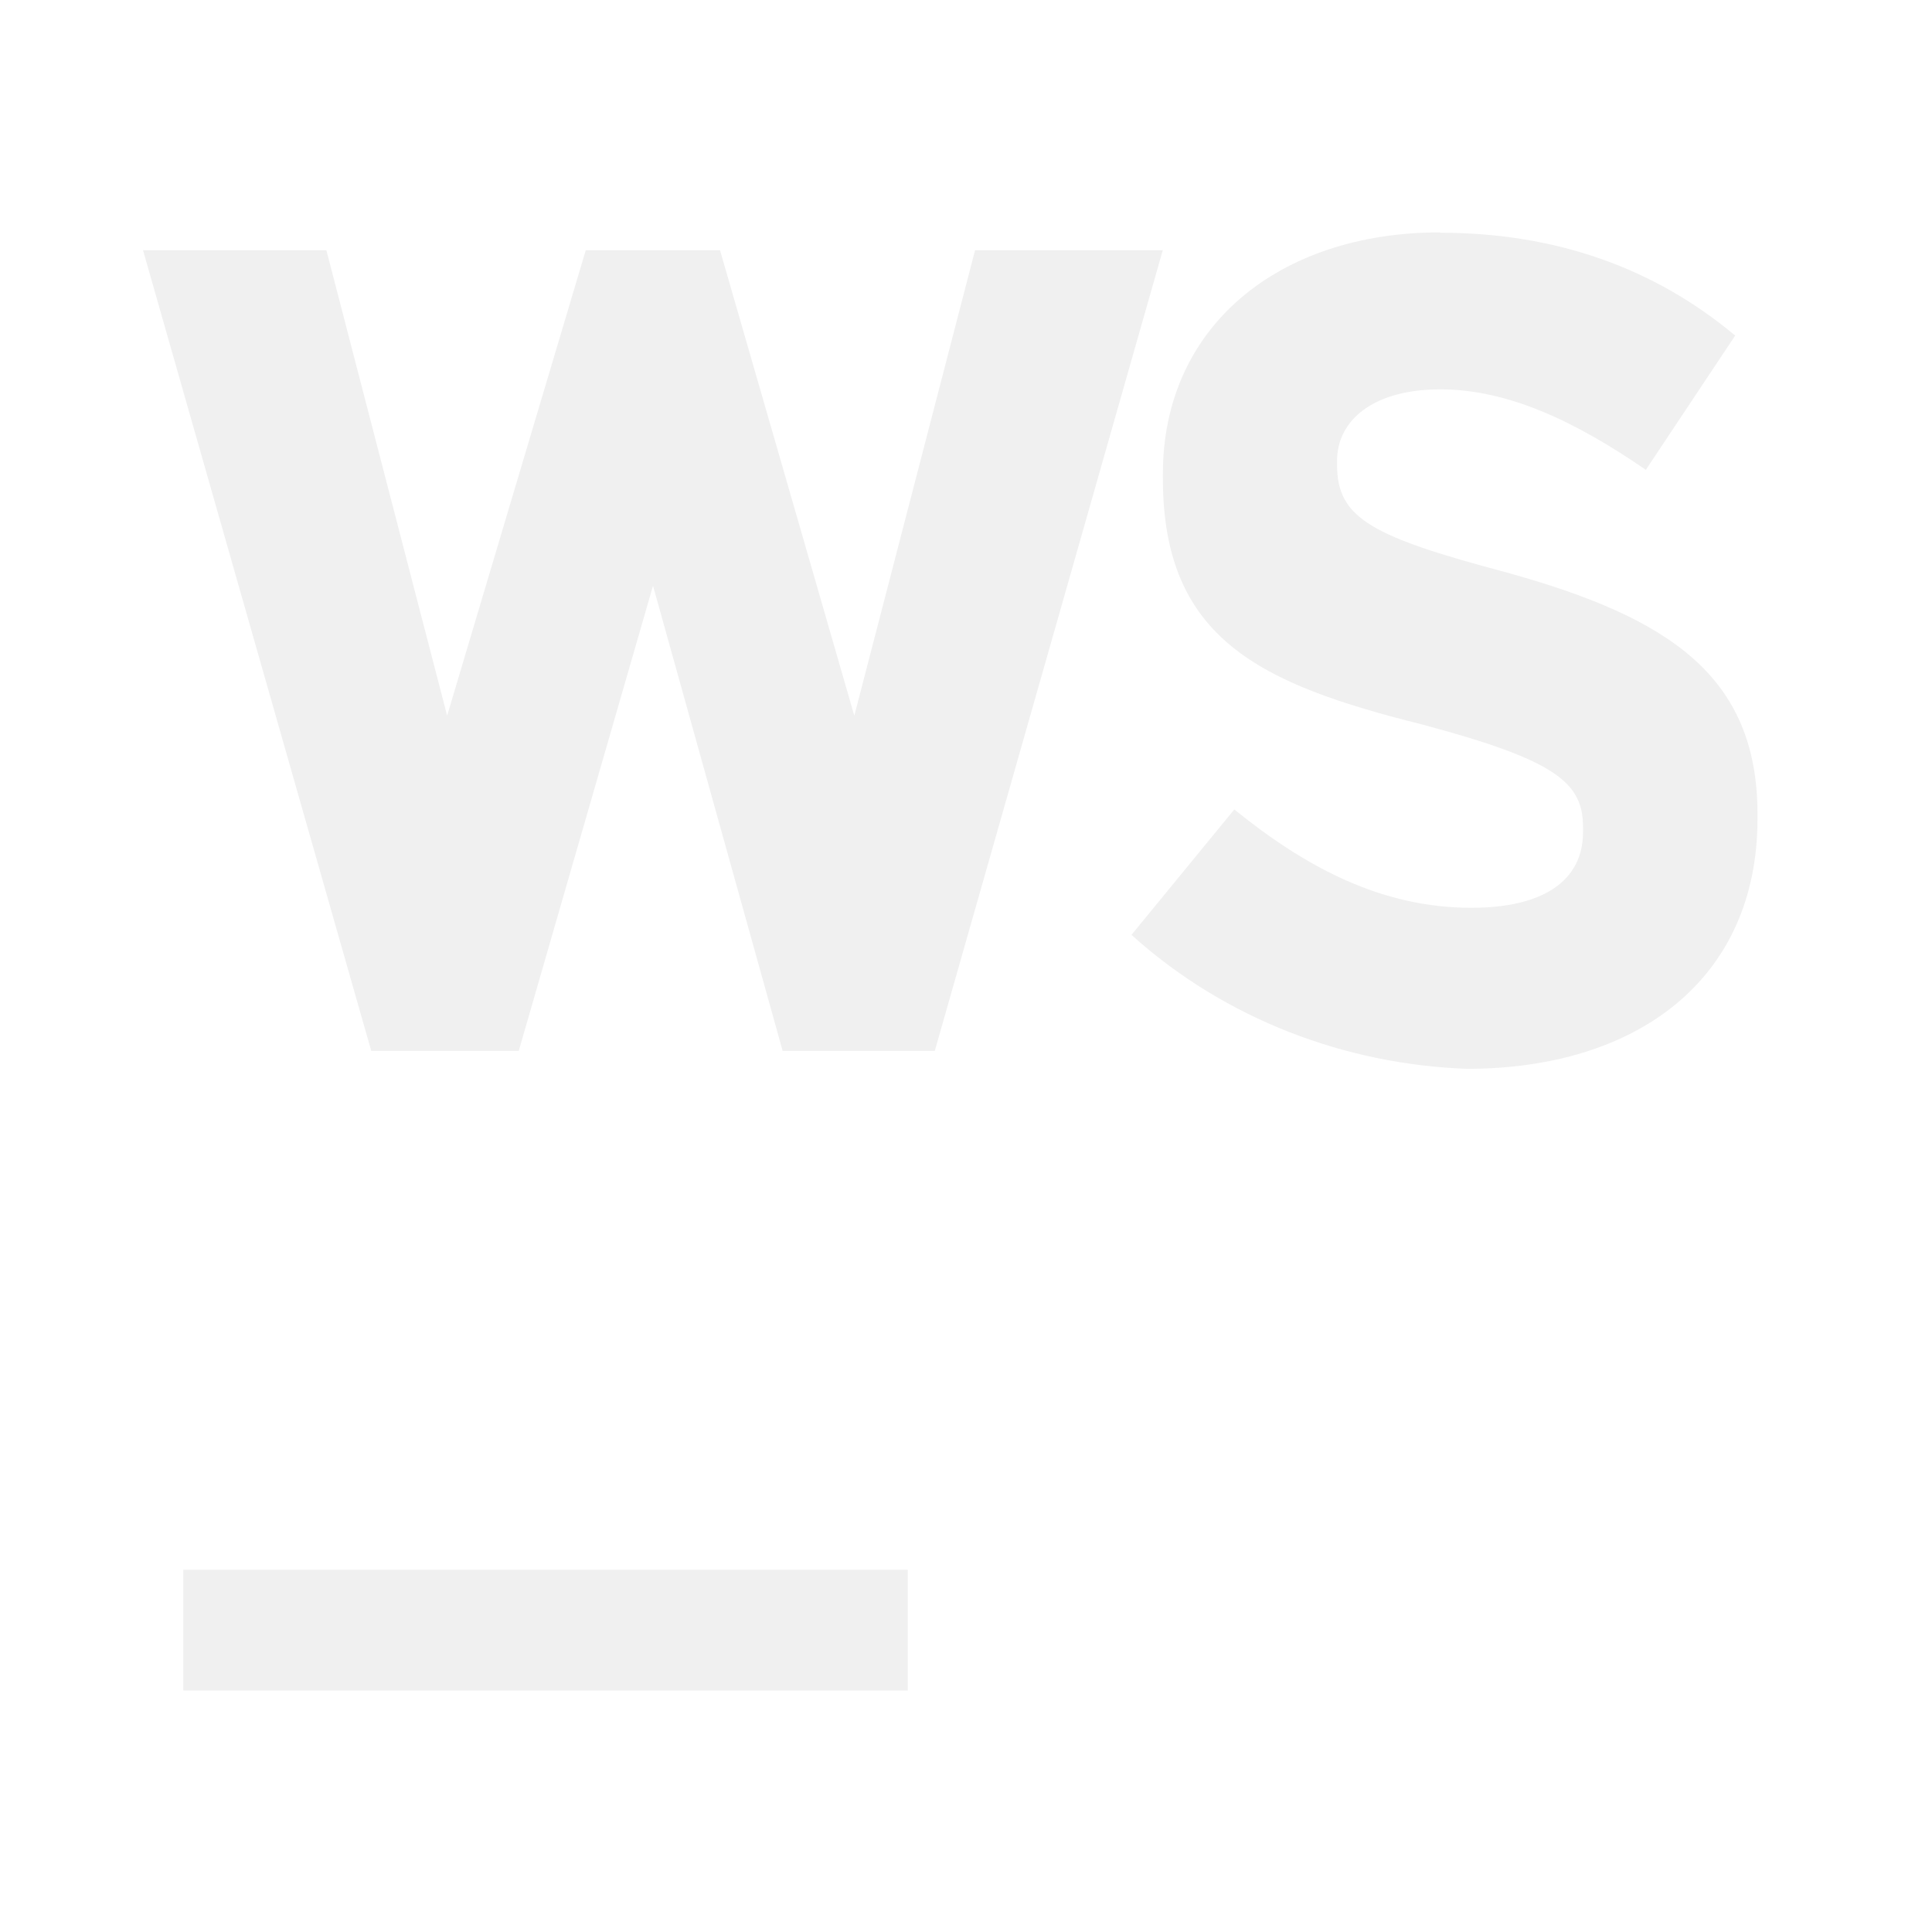
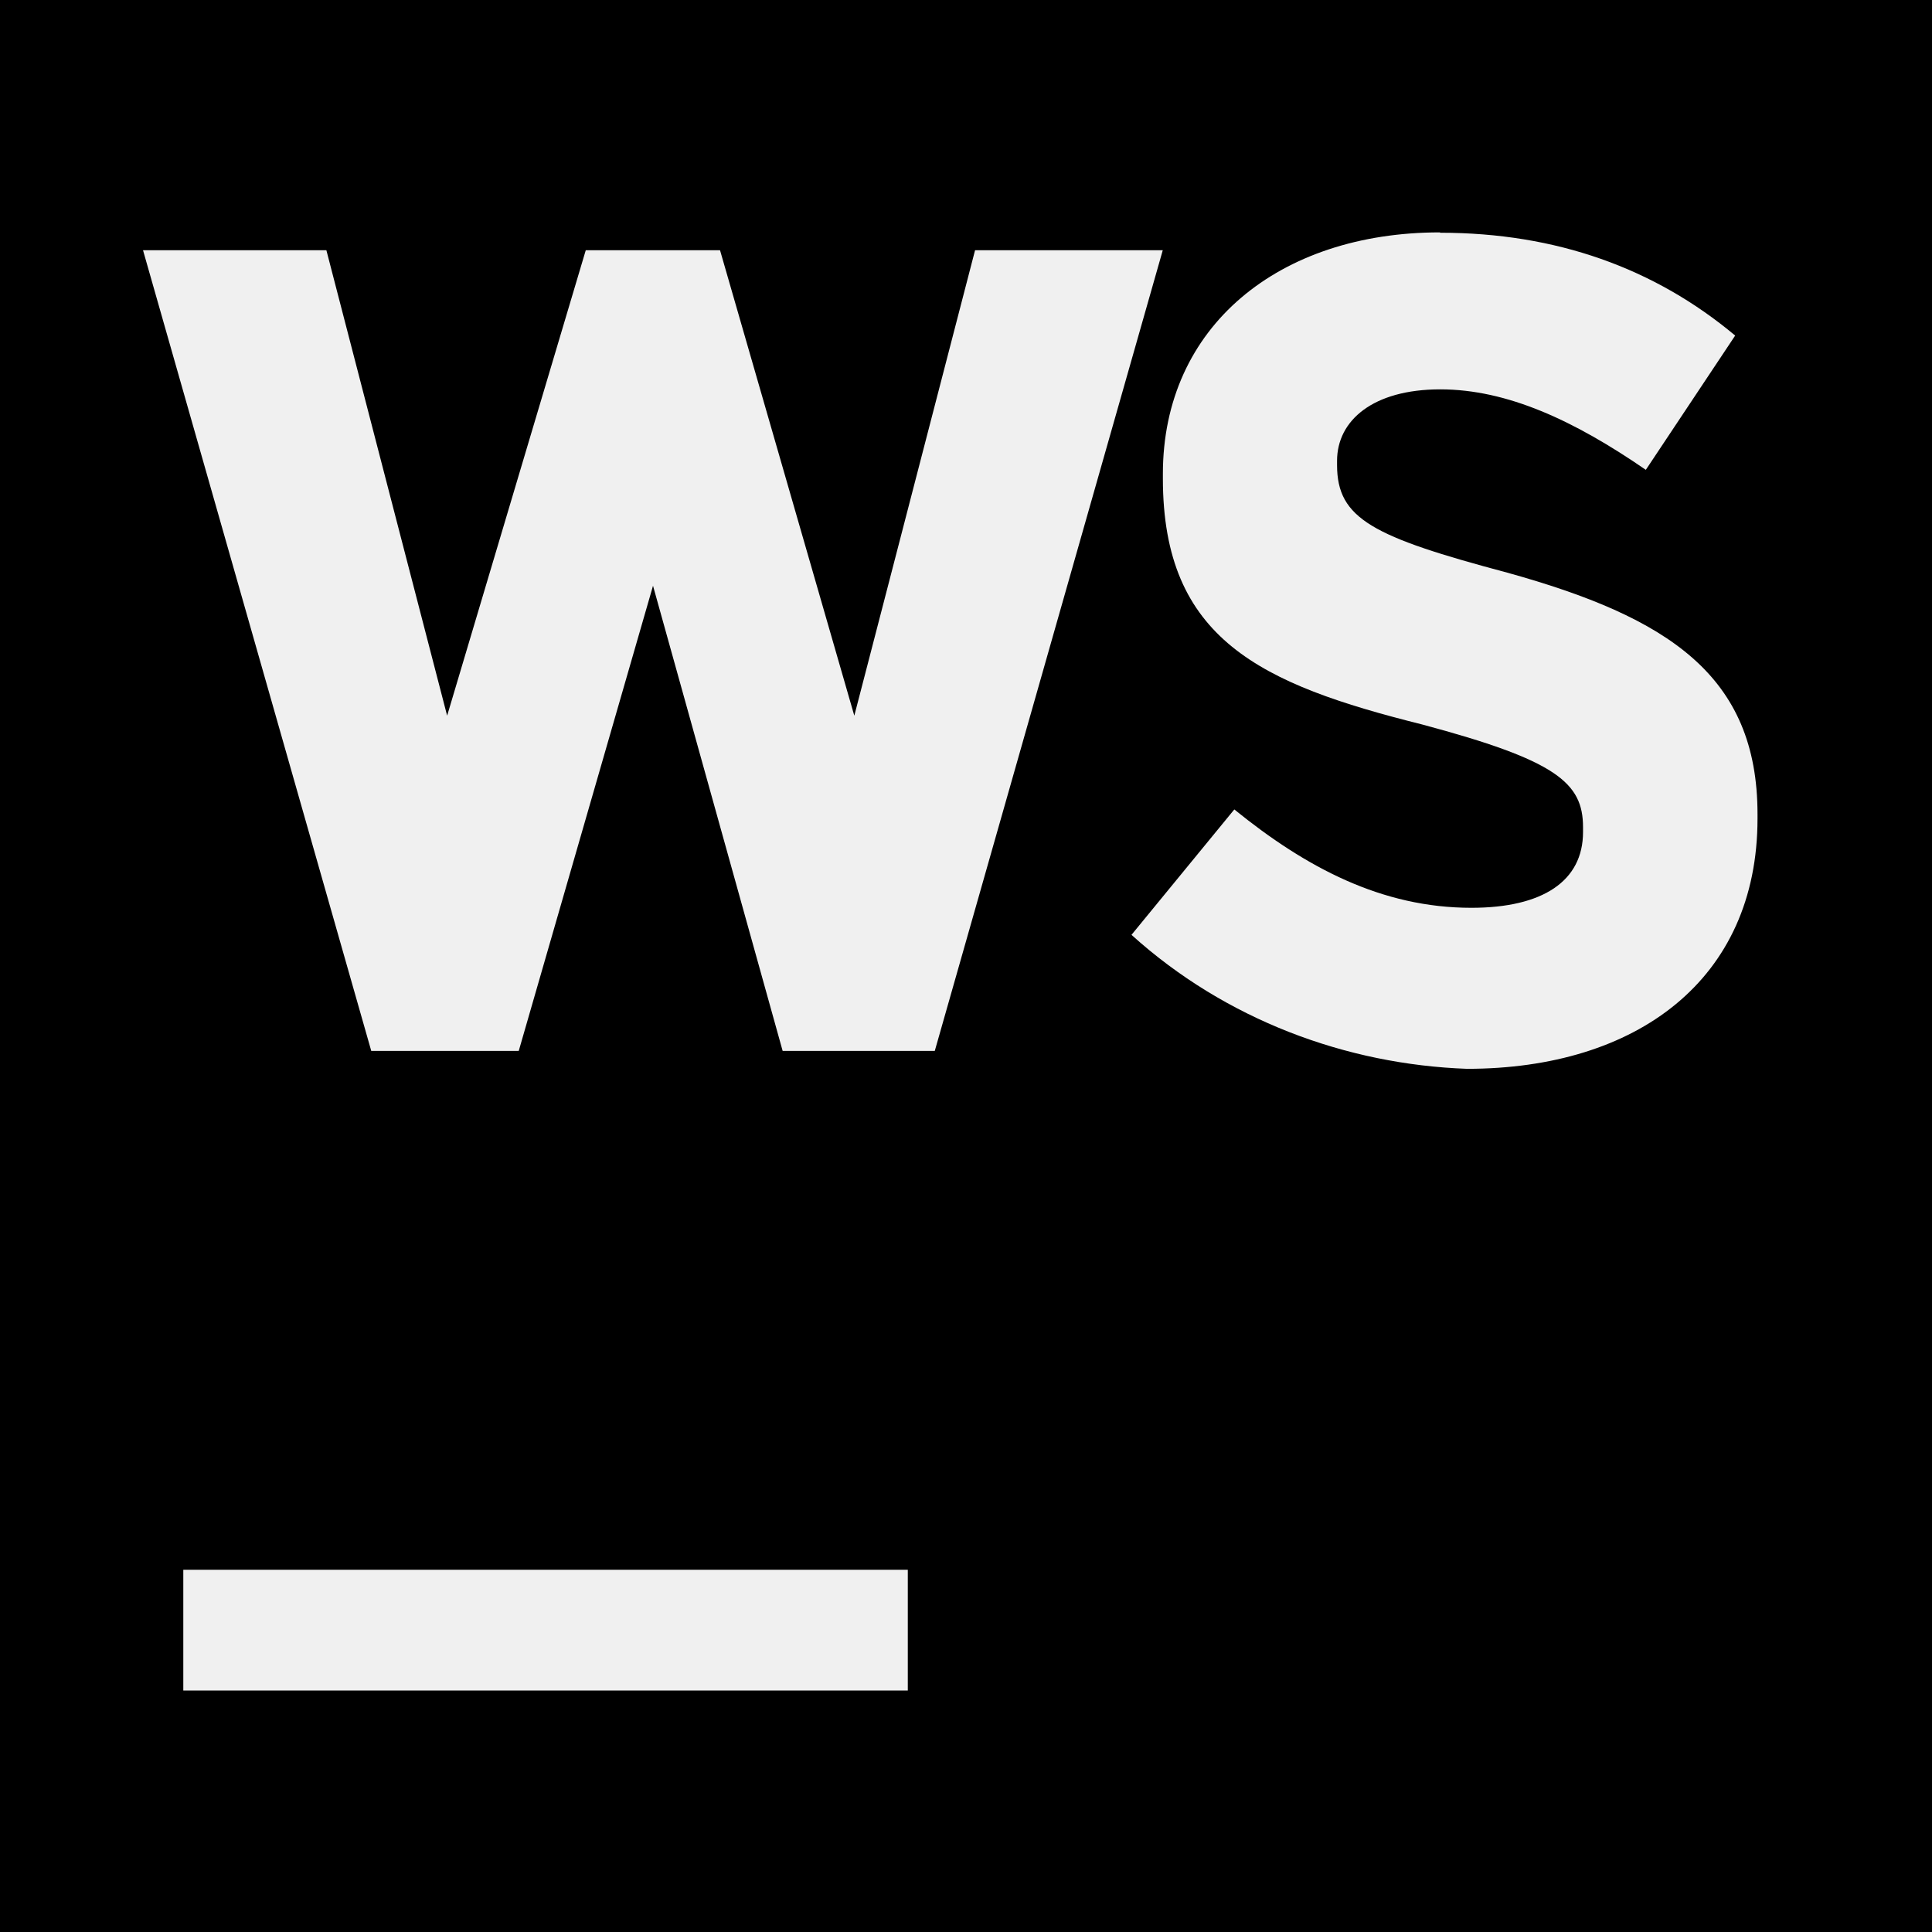
- <svg xmlns="http://www.w3.org/2000/svg" fill="#FFFFFF" width="800px" height="800px" viewBox="0 0 32 32">
+ <svg xmlns="http://www.w3.org/2000/svg" fill="#000000" width="800px" height="800px" viewBox="0 0 32 32">
  <path d="M0 0v32h32v-32zM23.855 3.855c1.921 0 3.552 0.588 4.885 1.703l-1.48 2.224c-1.187-0.817-2.296-1.333-3.405-1.333-1.115 0-1.709 0.516-1.709 1.183v0.072c0 0.891 0.595 1.188 2.819 1.781 2.667 0.74 4.145 1.704 4.145 4v0.073c0 2.667-2 4.145-4.812 4.145-2-0.072-4-0.812-5.557-2.219l1.703-2.077c1.188 0.963 2.443 1.629 3.927 1.629 1.183 0 1.849-0.443 1.849-1.255v-0.079c0-0.739-0.443-1.109-2.667-1.703-2.667-0.667-4.292-1.407-4.292-4.073v-0.077c0-2.443 1.923-4 4.589-4zM2.369 4.145h3.037l2 7.709 2.296-7.709h2.224l2.224 7.709 2-7.709h3.109l-3.776 13.261h-2.52l-2.147-7.704-2.224 7.704h-2.443zM3.036 26h12v2h-12z" />
</svg>
